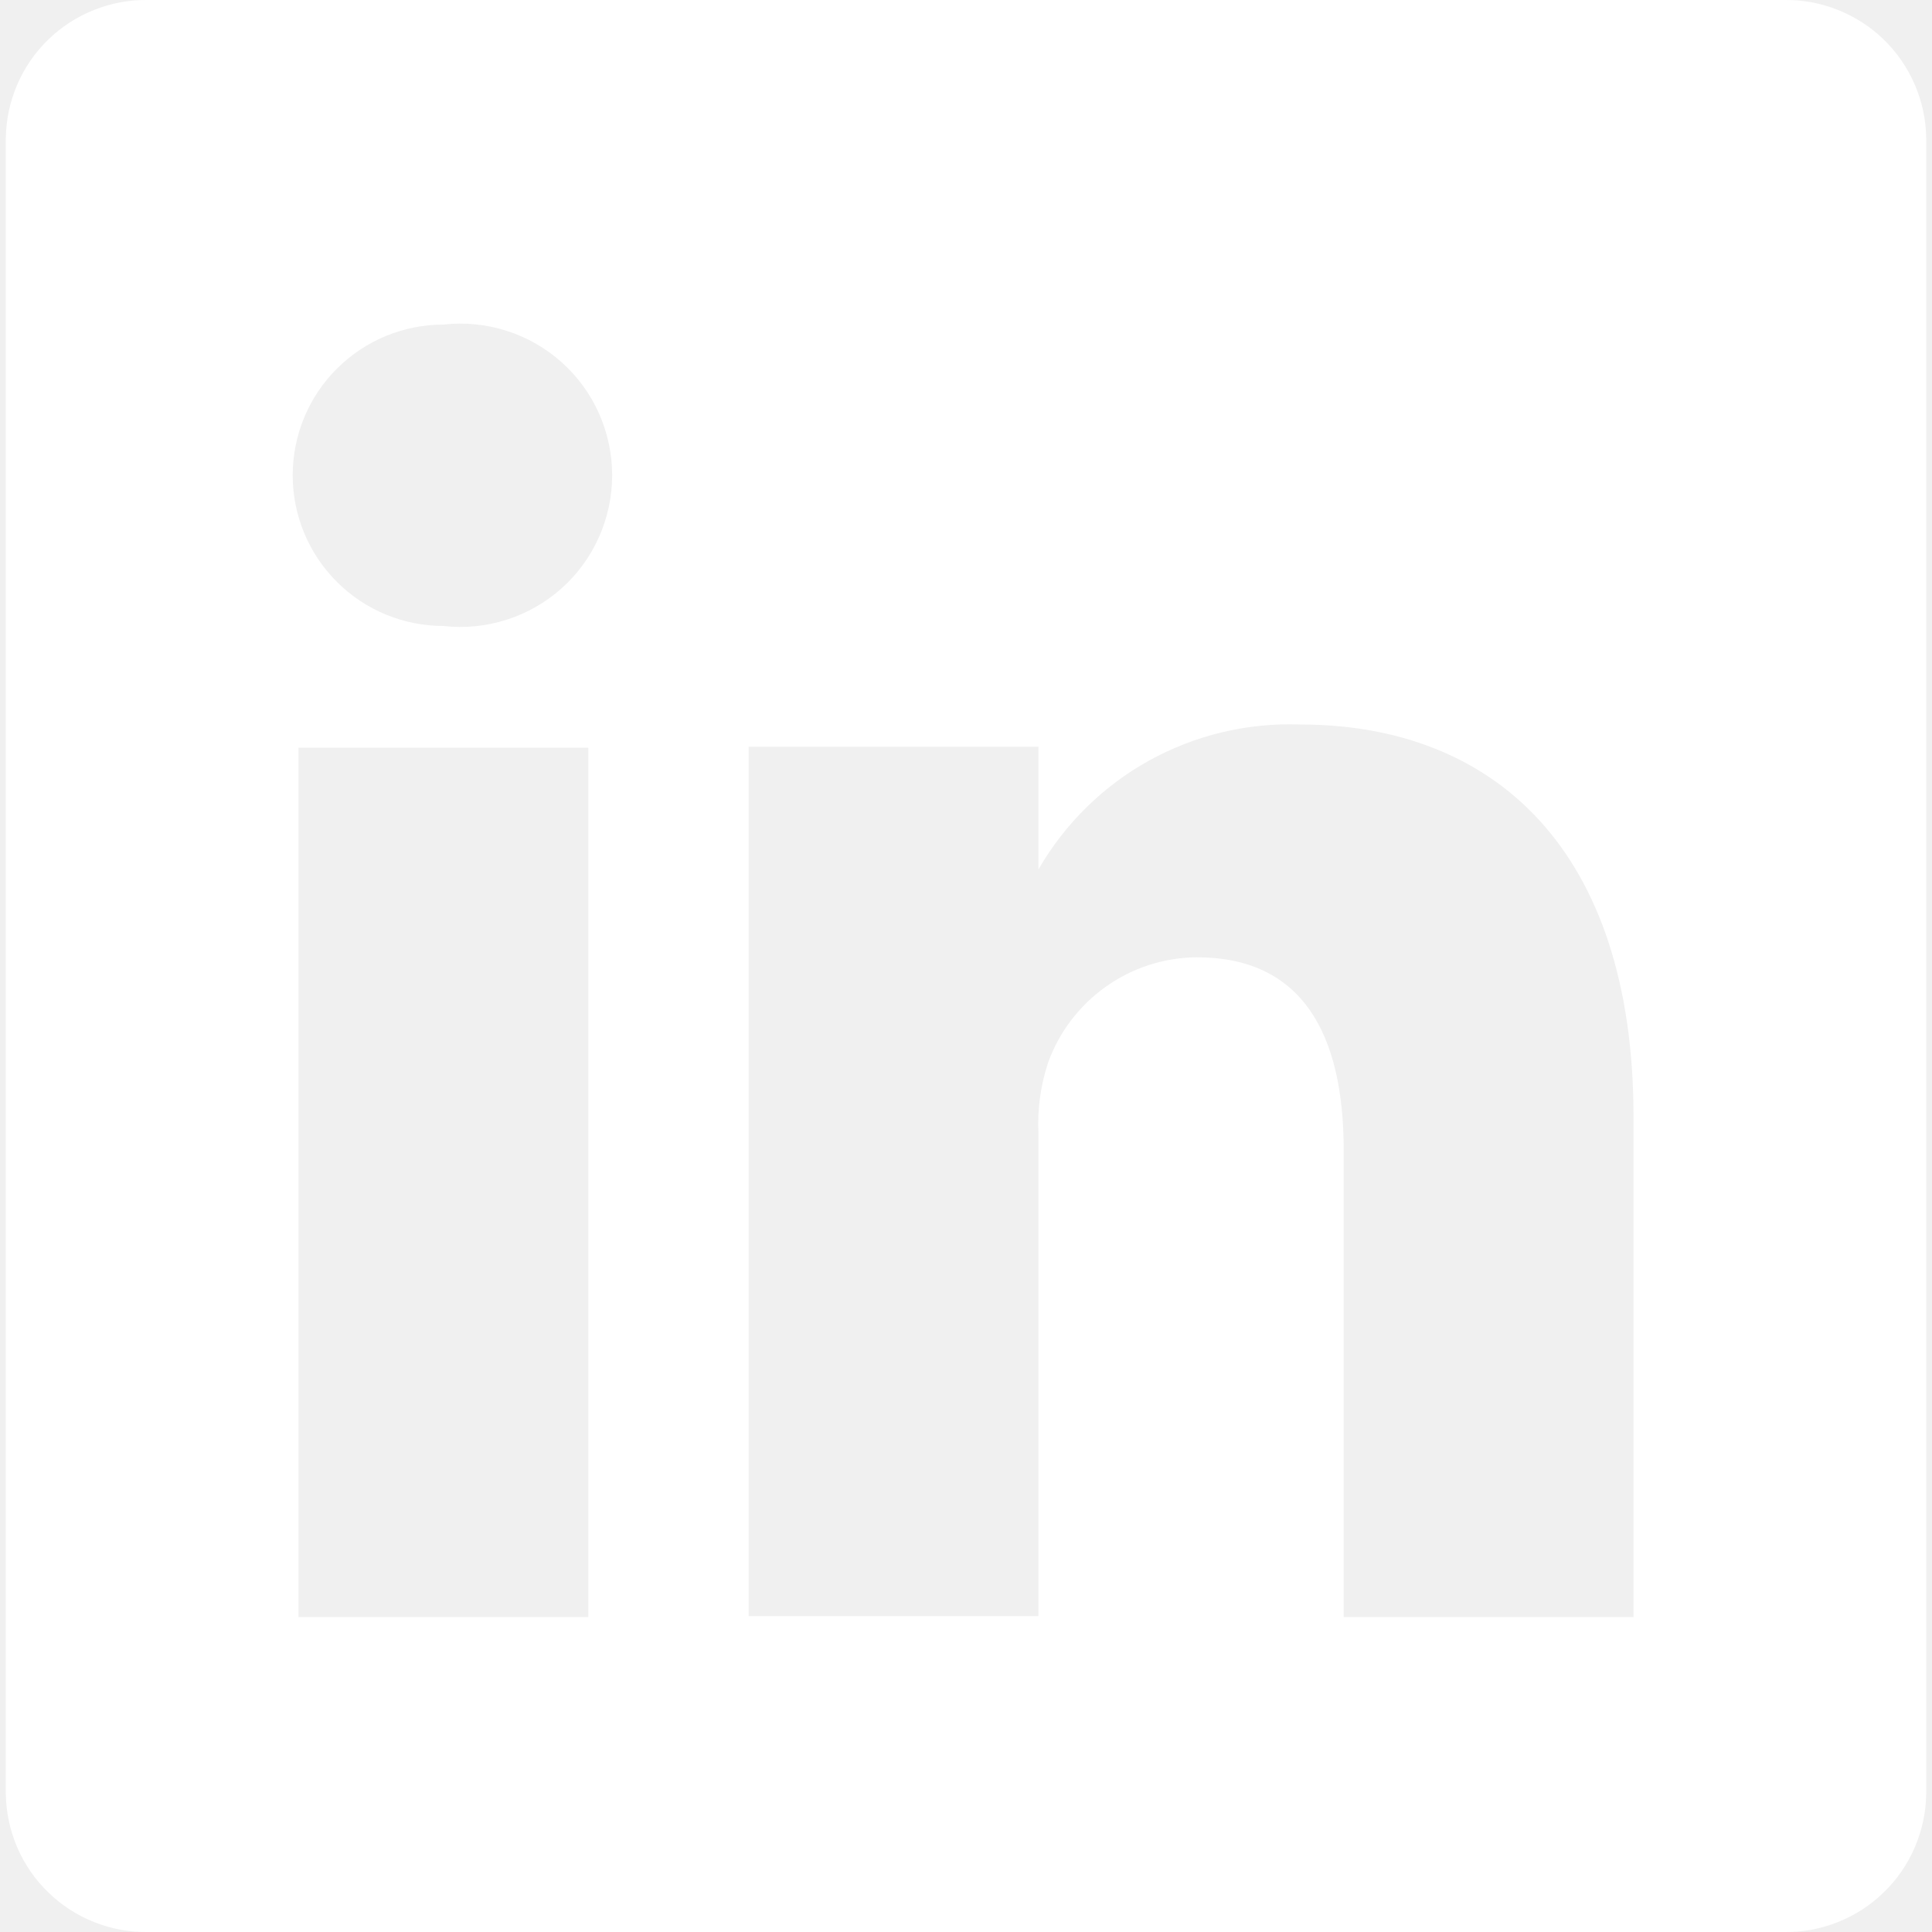
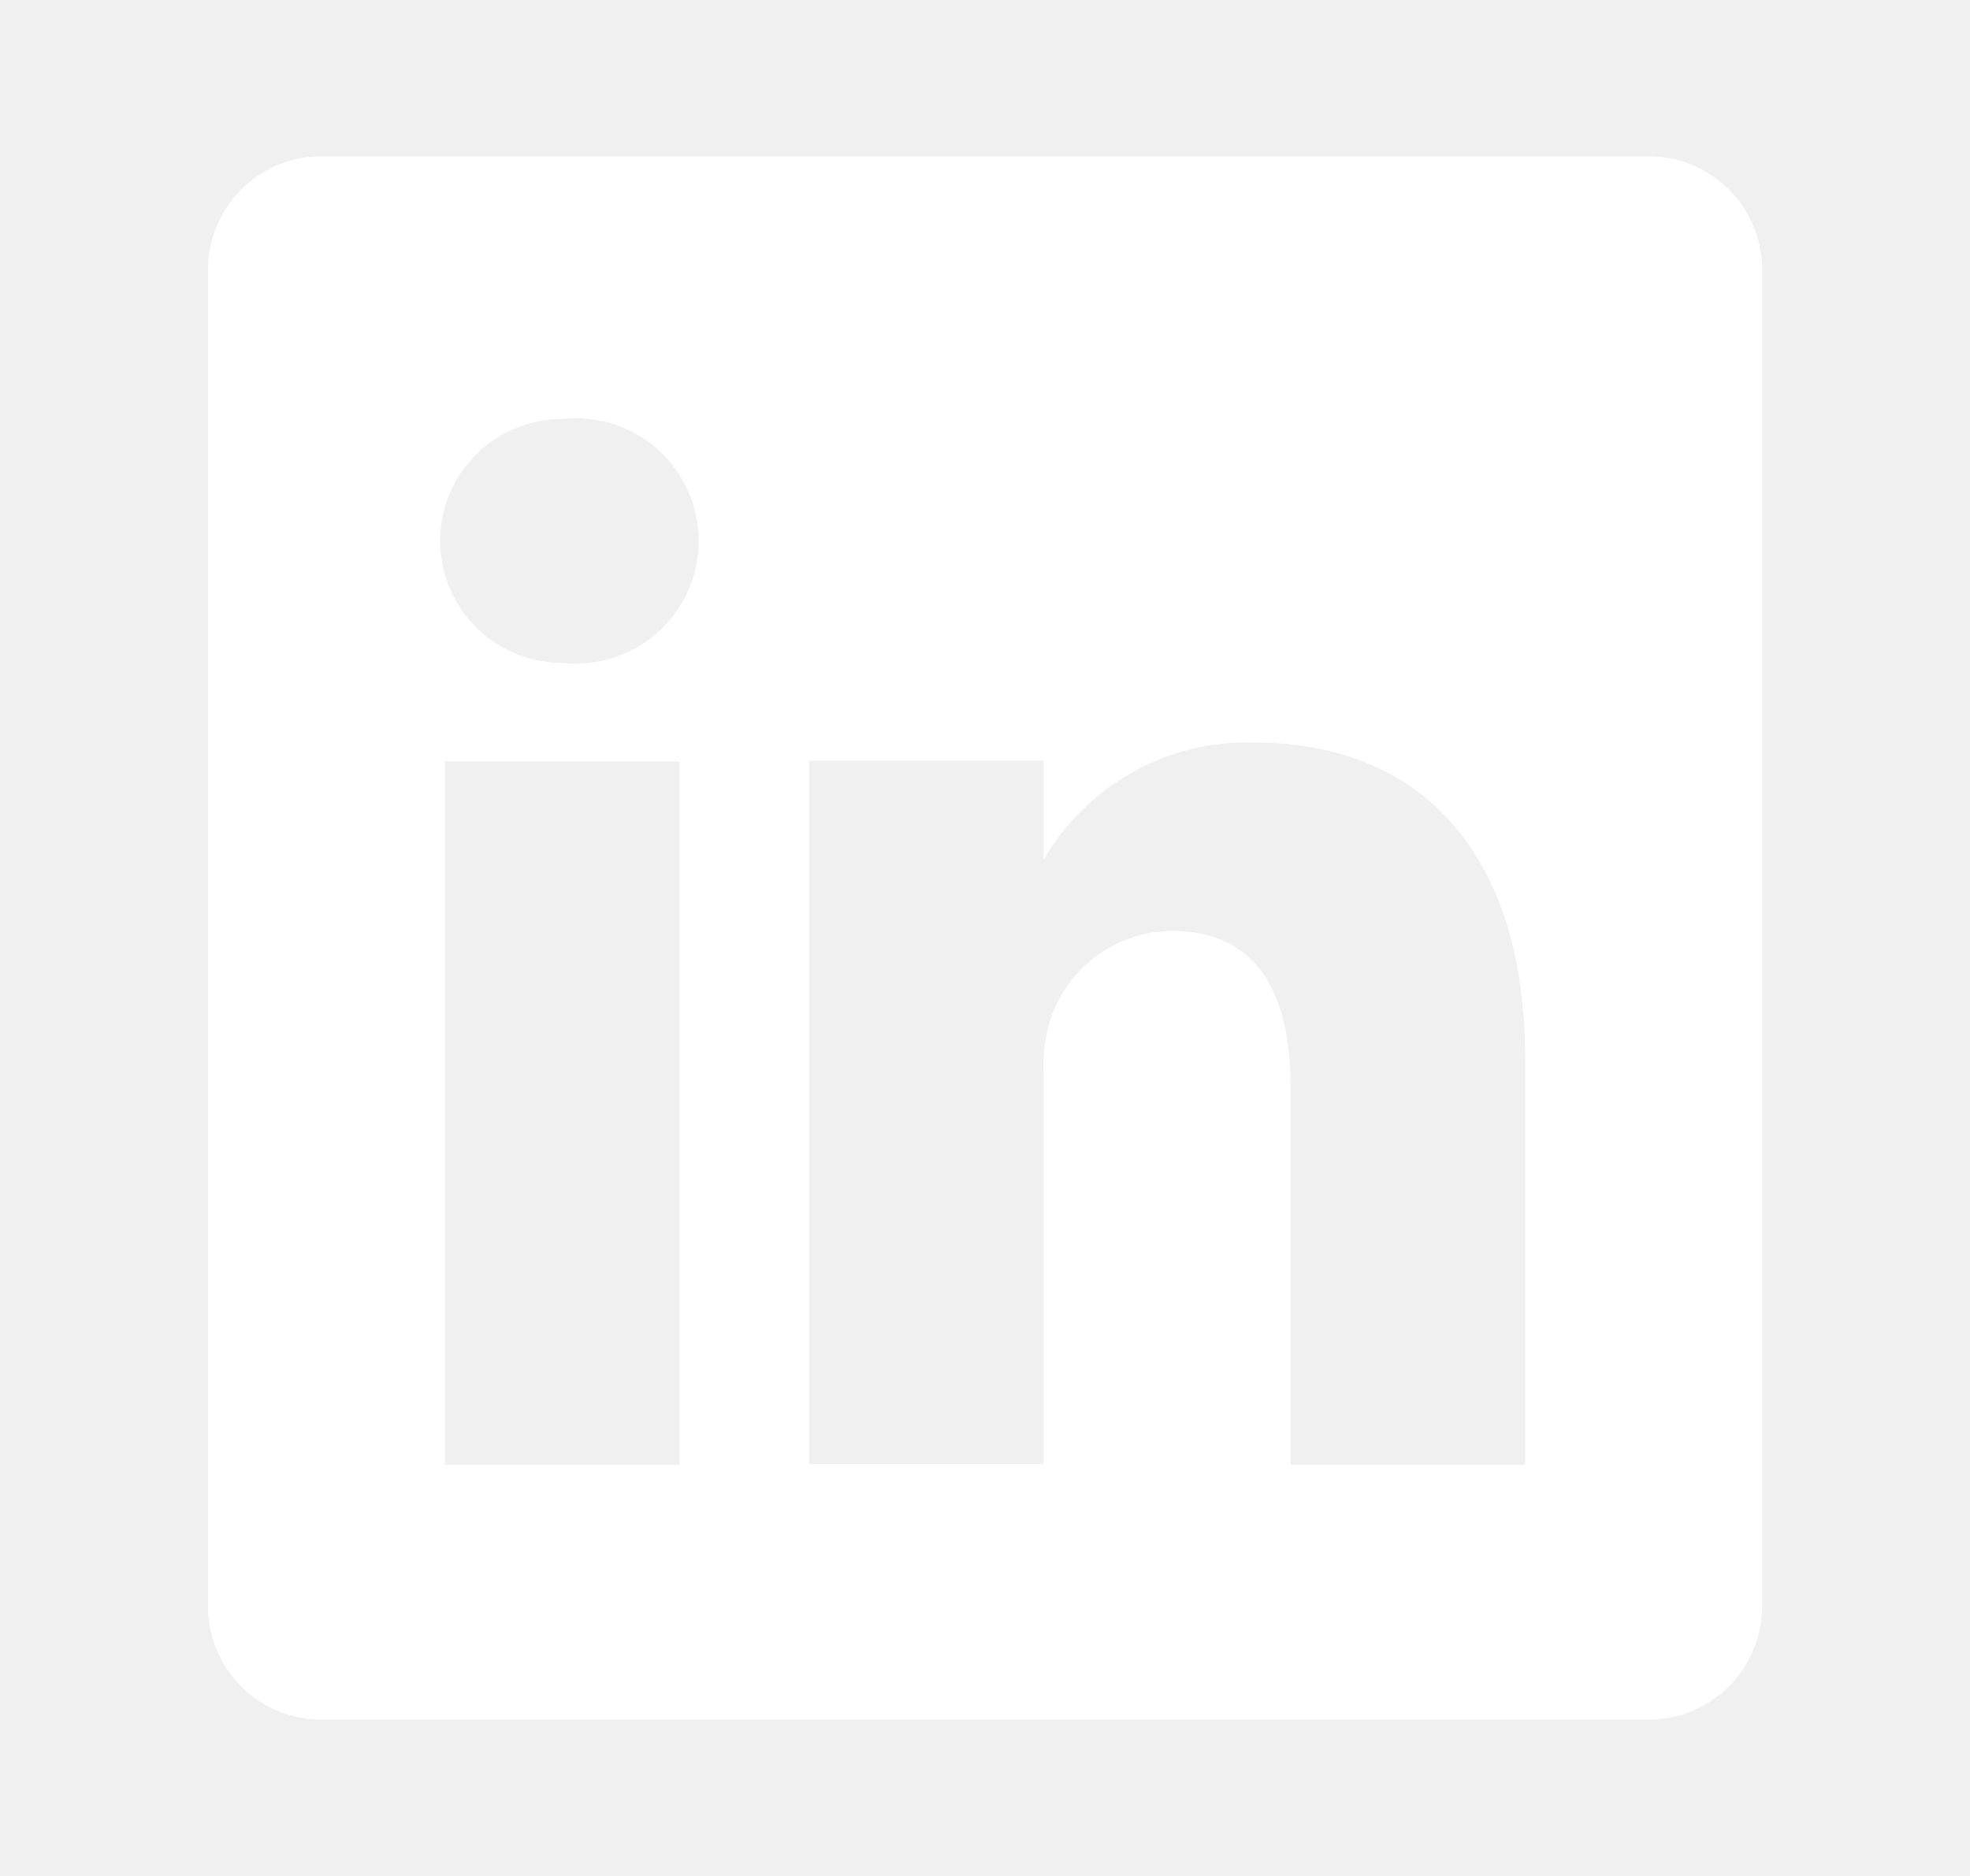
- <svg xmlns="http://www.w3.org/2000/svg" width="20" height="20" viewBox="0 0 20 20" fill="none">
-   <path d="M18.47 -0H1.53C1.34 -0.003 1.151 0.032 0.974 0.103C0.797 0.173 0.635 0.278 0.499 0.41C0.362 0.543 0.253 0.702 0.178 0.877C0.103 1.051 0.063 1.239 0.06 1.43V18.57C0.063 18.76 0.103 18.948 0.178 19.123C0.253 19.298 0.362 19.457 0.499 19.589C0.635 19.722 0.797 19.827 0.974 19.897C1.151 19.968 1.34 20.003 1.53 20H18.47C18.66 20.003 18.85 19.968 19.026 19.897C19.203 19.827 19.365 19.722 19.501 19.589C19.638 19.457 19.747 19.298 19.822 19.123C19.897 18.948 19.938 18.76 19.94 18.57V1.43C19.938 1.239 19.897 1.051 19.822 0.877C19.747 0.702 19.638 0.543 19.501 0.41C19.365 0.278 19.203 0.173 19.026 0.103C18.85 0.032 18.66 -0.003 18.47 -0ZM6.09 16.74H3.09V7.74H6.09V16.74ZM4.59 6.48C4.176 6.48 3.78 6.316 3.487 6.023C3.194 5.73 3.03 5.334 3.03 4.92C3.03 4.506 3.194 4.109 3.487 3.817C3.78 3.524 4.176 3.36 4.59 3.36C4.81 3.335 5.032 3.357 5.243 3.424C5.454 3.491 5.648 3.602 5.813 3.749C5.978 3.896 6.11 4.077 6.2 4.278C6.29 4.48 6.337 4.699 6.337 4.92C6.337 5.141 6.29 5.36 6.2 5.561C6.11 5.763 5.978 5.944 5.813 6.091C5.648 6.238 5.454 6.349 5.243 6.416C5.032 6.483 4.81 6.505 4.59 6.48ZM16.91 16.74H13.91V11.91C13.91 10.7 13.48 9.91 12.39 9.91C12.053 9.912 11.724 10.018 11.449 10.213C11.174 10.408 10.964 10.683 10.85 11C10.772 11.235 10.738 11.482 10.75 11.73V16.73H7.75C7.75 16.73 7.75 8.55 7.75 7.73H10.75V9C11.023 8.527 11.419 8.137 11.896 7.873C12.374 7.609 12.915 7.48 13.46 7.5C15.46 7.5 16.91 8.79 16.91 11.56V16.74Z" fill="white" />
+ <svg xmlns="http://www.w3.org/2000/svg" width="21" height="20" viewBox="0 0 21 20" fill="none">
+   <path d="M17.558 1.667H3.442C3.283 1.664 3.126 1.693 2.978 1.752C2.831 1.811 2.696 1.898 2.582 2.009C2.469 2.119 2.378 2.251 2.315 2.397C2.252 2.543 2.219 2.7 2.217 2.858V17.142C2.219 17.3 2.252 17.457 2.315 17.603C2.378 17.749 2.469 17.881 2.582 17.991C2.696 18.102 2.831 18.189 2.978 18.248C3.126 18.306 3.283 18.335 3.442 18.333H17.558C17.717 18.335 17.875 18.306 18.022 18.248C18.17 18.189 18.304 18.102 18.418 17.991C18.532 17.881 18.622 17.749 18.685 17.603C18.748 17.457 18.781 17.3 18.784 17.142V2.858C18.781 2.7 18.748 2.543 18.685 2.397C18.622 2.251 18.532 2.119 18.418 2.009C18.304 1.898 18.17 1.811 18.022 1.752C17.875 1.693 17.717 1.664 17.558 1.667ZM7.242 15.617H4.742V8.117H7.242V15.617ZM5.992 7.067C5.647 7.067 5.316 6.93 5.073 6.686C4.829 6.442 4.692 6.111 4.692 5.767C4.692 5.422 4.829 5.091 5.073 4.847C5.316 4.604 5.647 4.467 5.992 4.467C6.175 4.446 6.36 4.464 6.536 4.52C6.711 4.576 6.873 4.668 7.011 4.791C7.148 4.913 7.258 5.064 7.333 5.232C7.409 5.4 7.448 5.582 7.448 5.767C7.448 5.951 7.409 6.133 7.333 6.301C7.258 6.469 7.148 6.62 7.011 6.742C6.873 6.865 6.711 6.958 6.536 7.013C6.36 7.069 6.175 7.087 5.992 7.067ZM16.259 15.617H13.758V11.592C13.758 10.583 13.4 9.925 12.492 9.925C12.211 9.927 11.937 10.015 11.707 10.178C11.478 10.34 11.304 10.569 11.209 10.833C11.143 11.029 11.115 11.235 11.125 11.442V15.608H8.625C8.625 15.608 8.625 8.792 8.625 8.108H11.125V9.167C11.352 8.773 11.683 8.448 12.081 8.228C12.478 8.007 12.929 7.9 13.383 7.917C15.05 7.917 16.259 8.992 16.259 11.3V15.617Z" fill="white" />
</svg>
